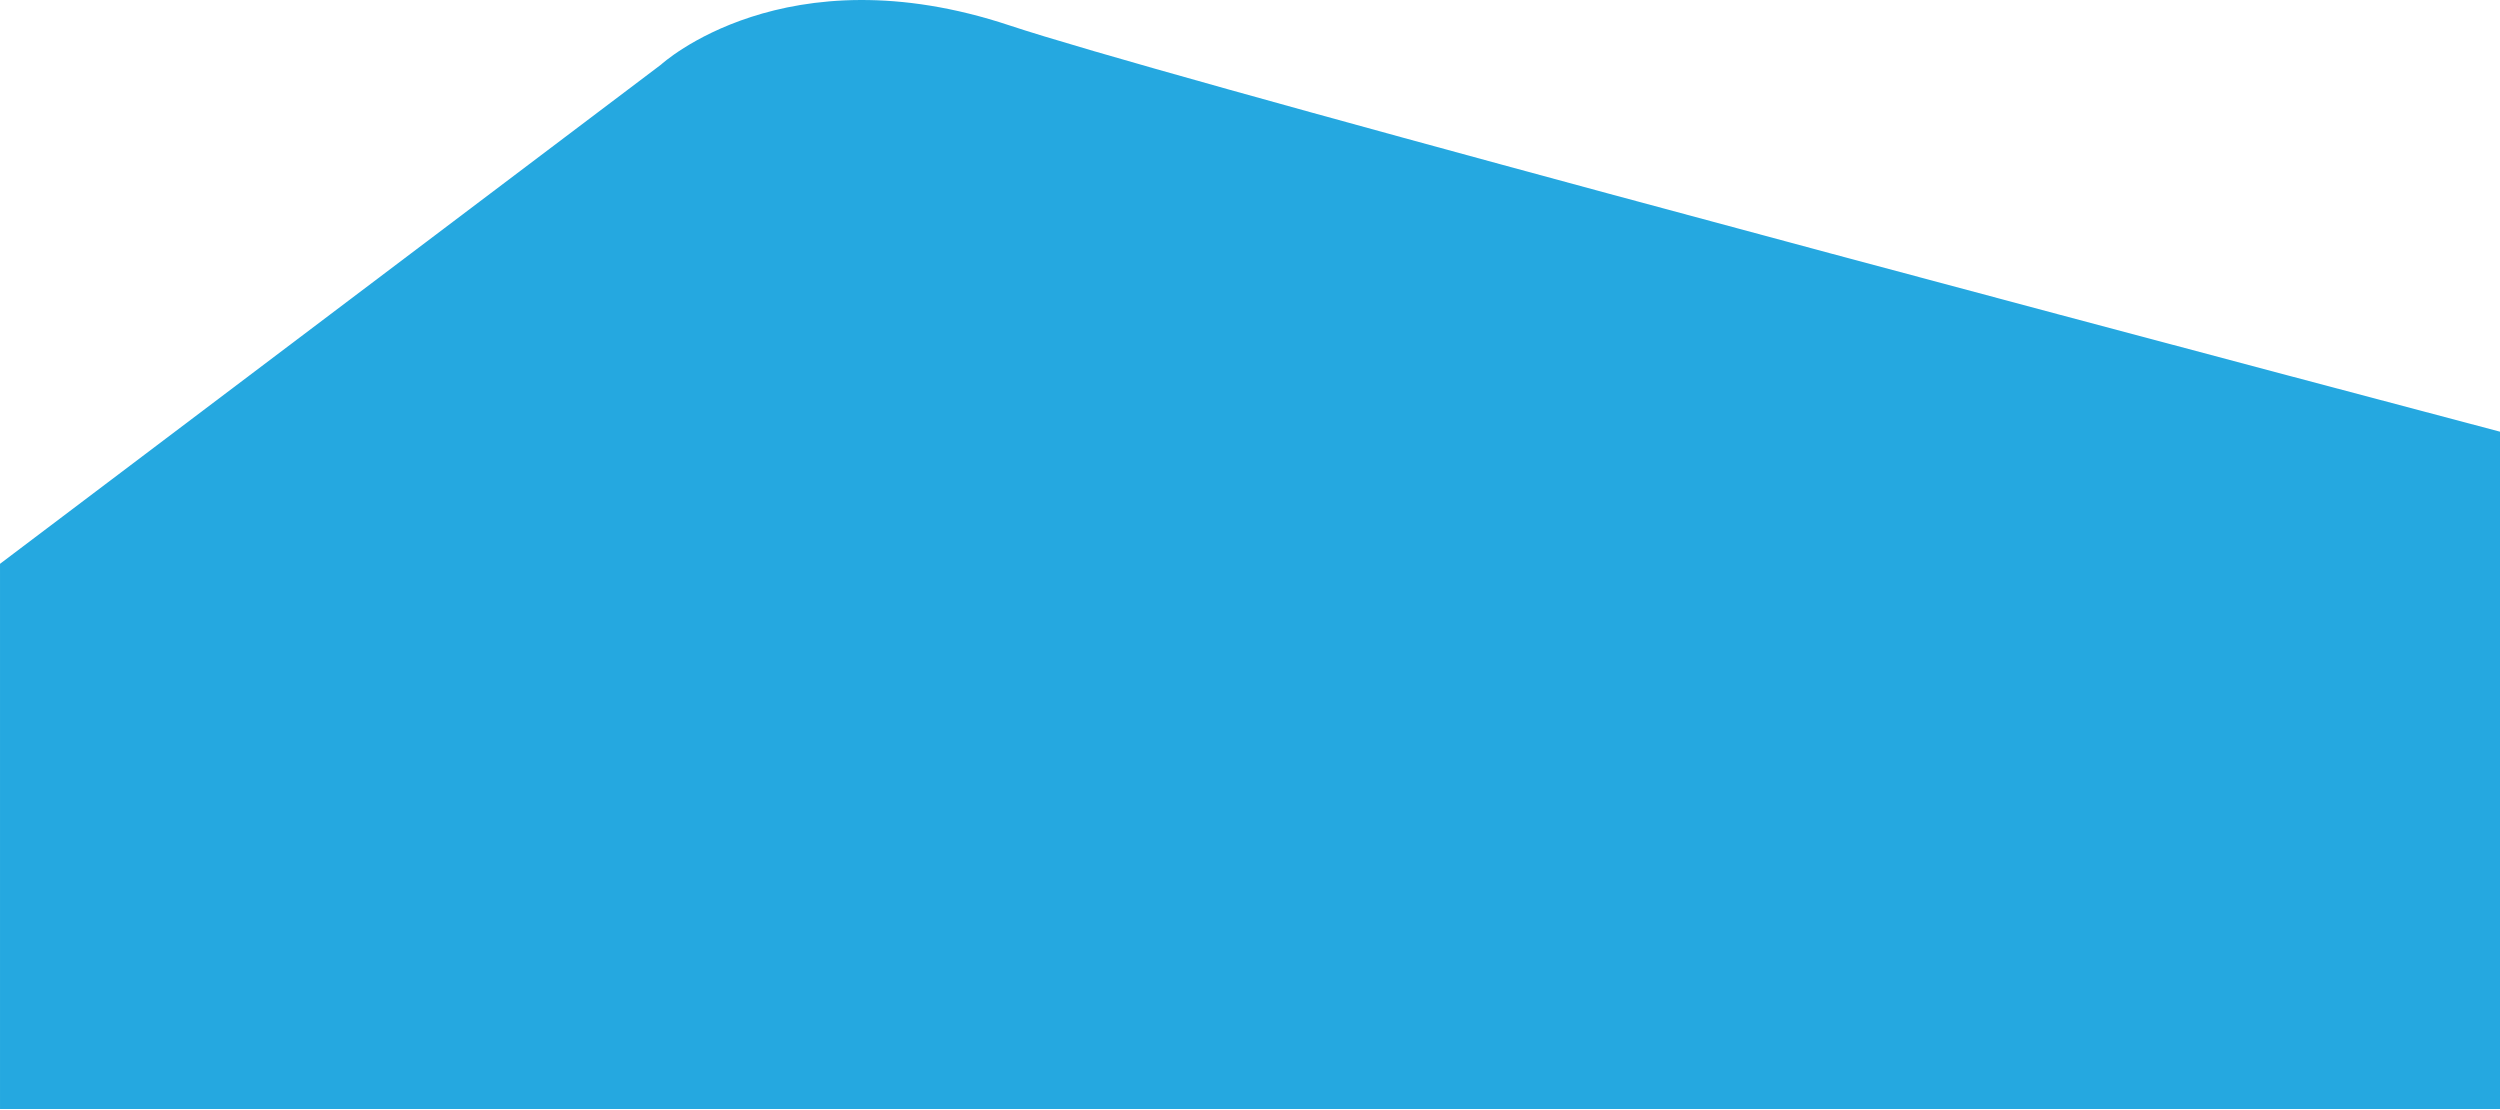
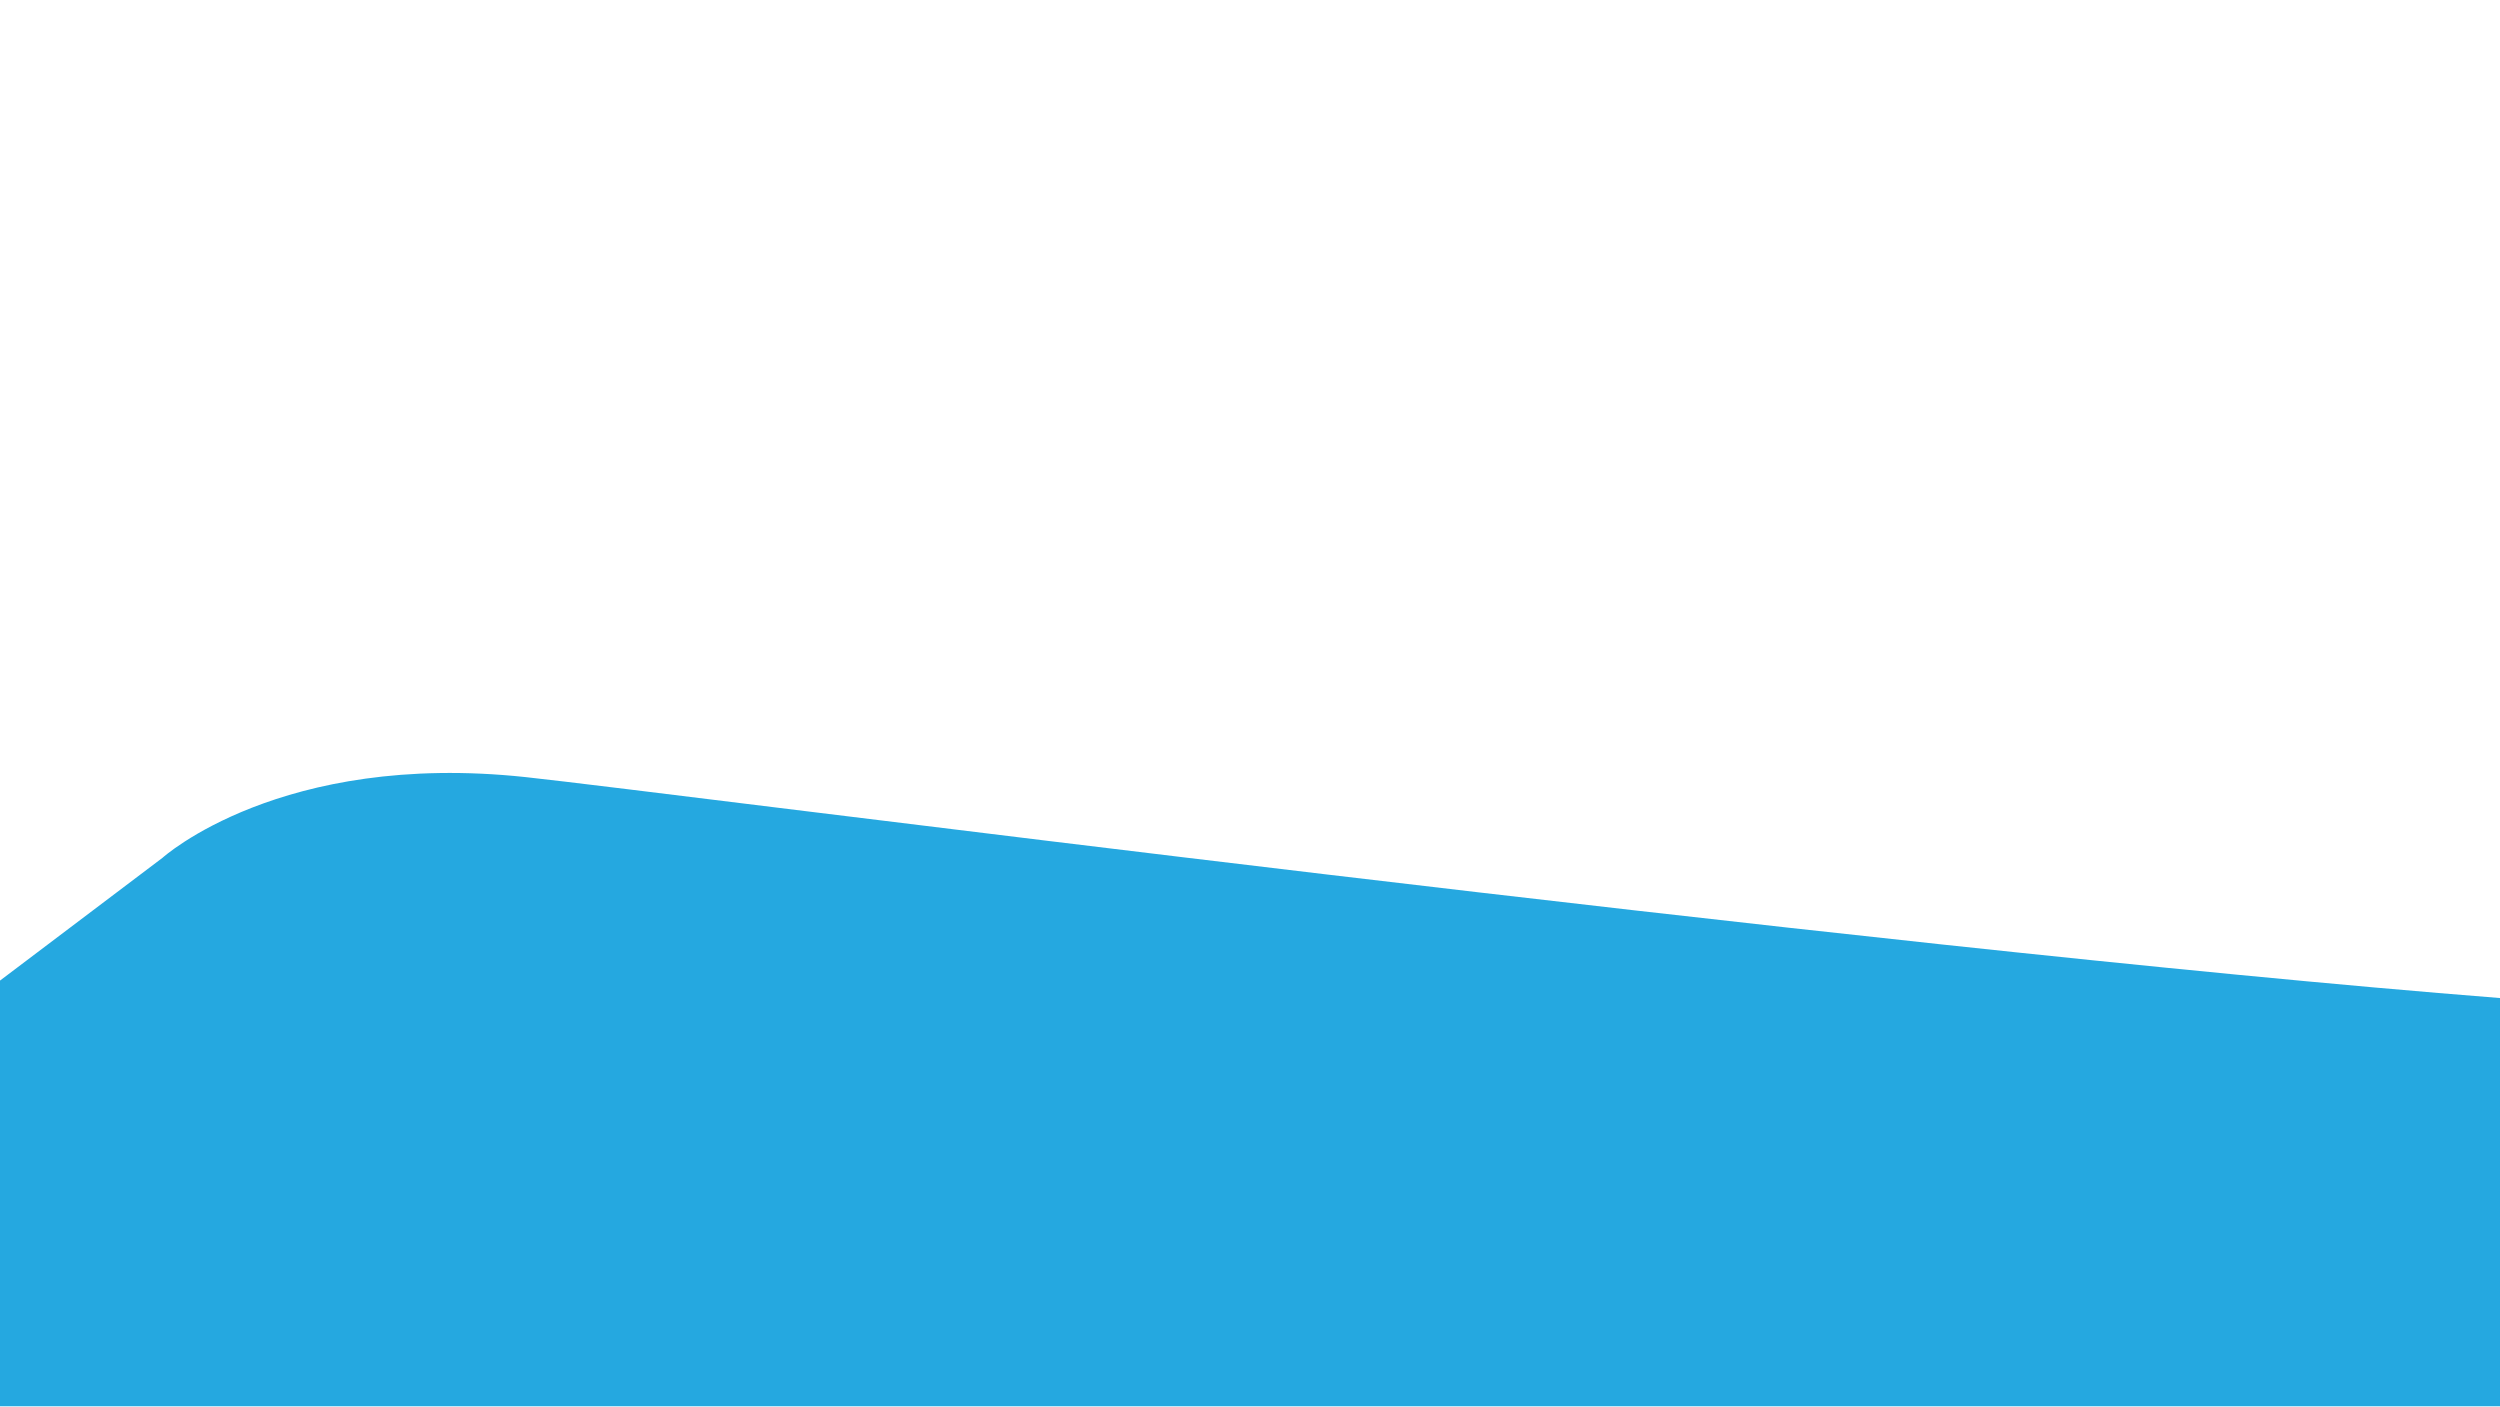
- <svg xmlns="http://www.w3.org/2000/svg" width="413.899" height="183.606" viewBox="0 0 413.899 183.606">
-   <path d="M411.9,146.435V258.57H-2v-90.26L107.424,85.673s20.488-18.889,57.739-6.493C189.47,87.269,322.435,122.753,411.9,146.435Z" transform="translate(2.001 -74.964)" fill="#25a8e0" />
+ <svg xmlns="http://www.w3.org/2000/svg" version="1.1" id="Layer_1" x="0px" y="0px" viewBox="0 0 1920 1080" style="enable-background:new 0 0 1920 1080;" xml:space="preserve">
+   <style type="text/css">
+ 	.st0{fill:#25A8E0;}
+ </style>
+   <path class="st0" d="M1920,766.5V1080H0V753.1l124.8-94.3c0,0,90.7-82.1,278.7-62C516.9,609,1428.5,727.8,1920,766.5z" />
</svg>
